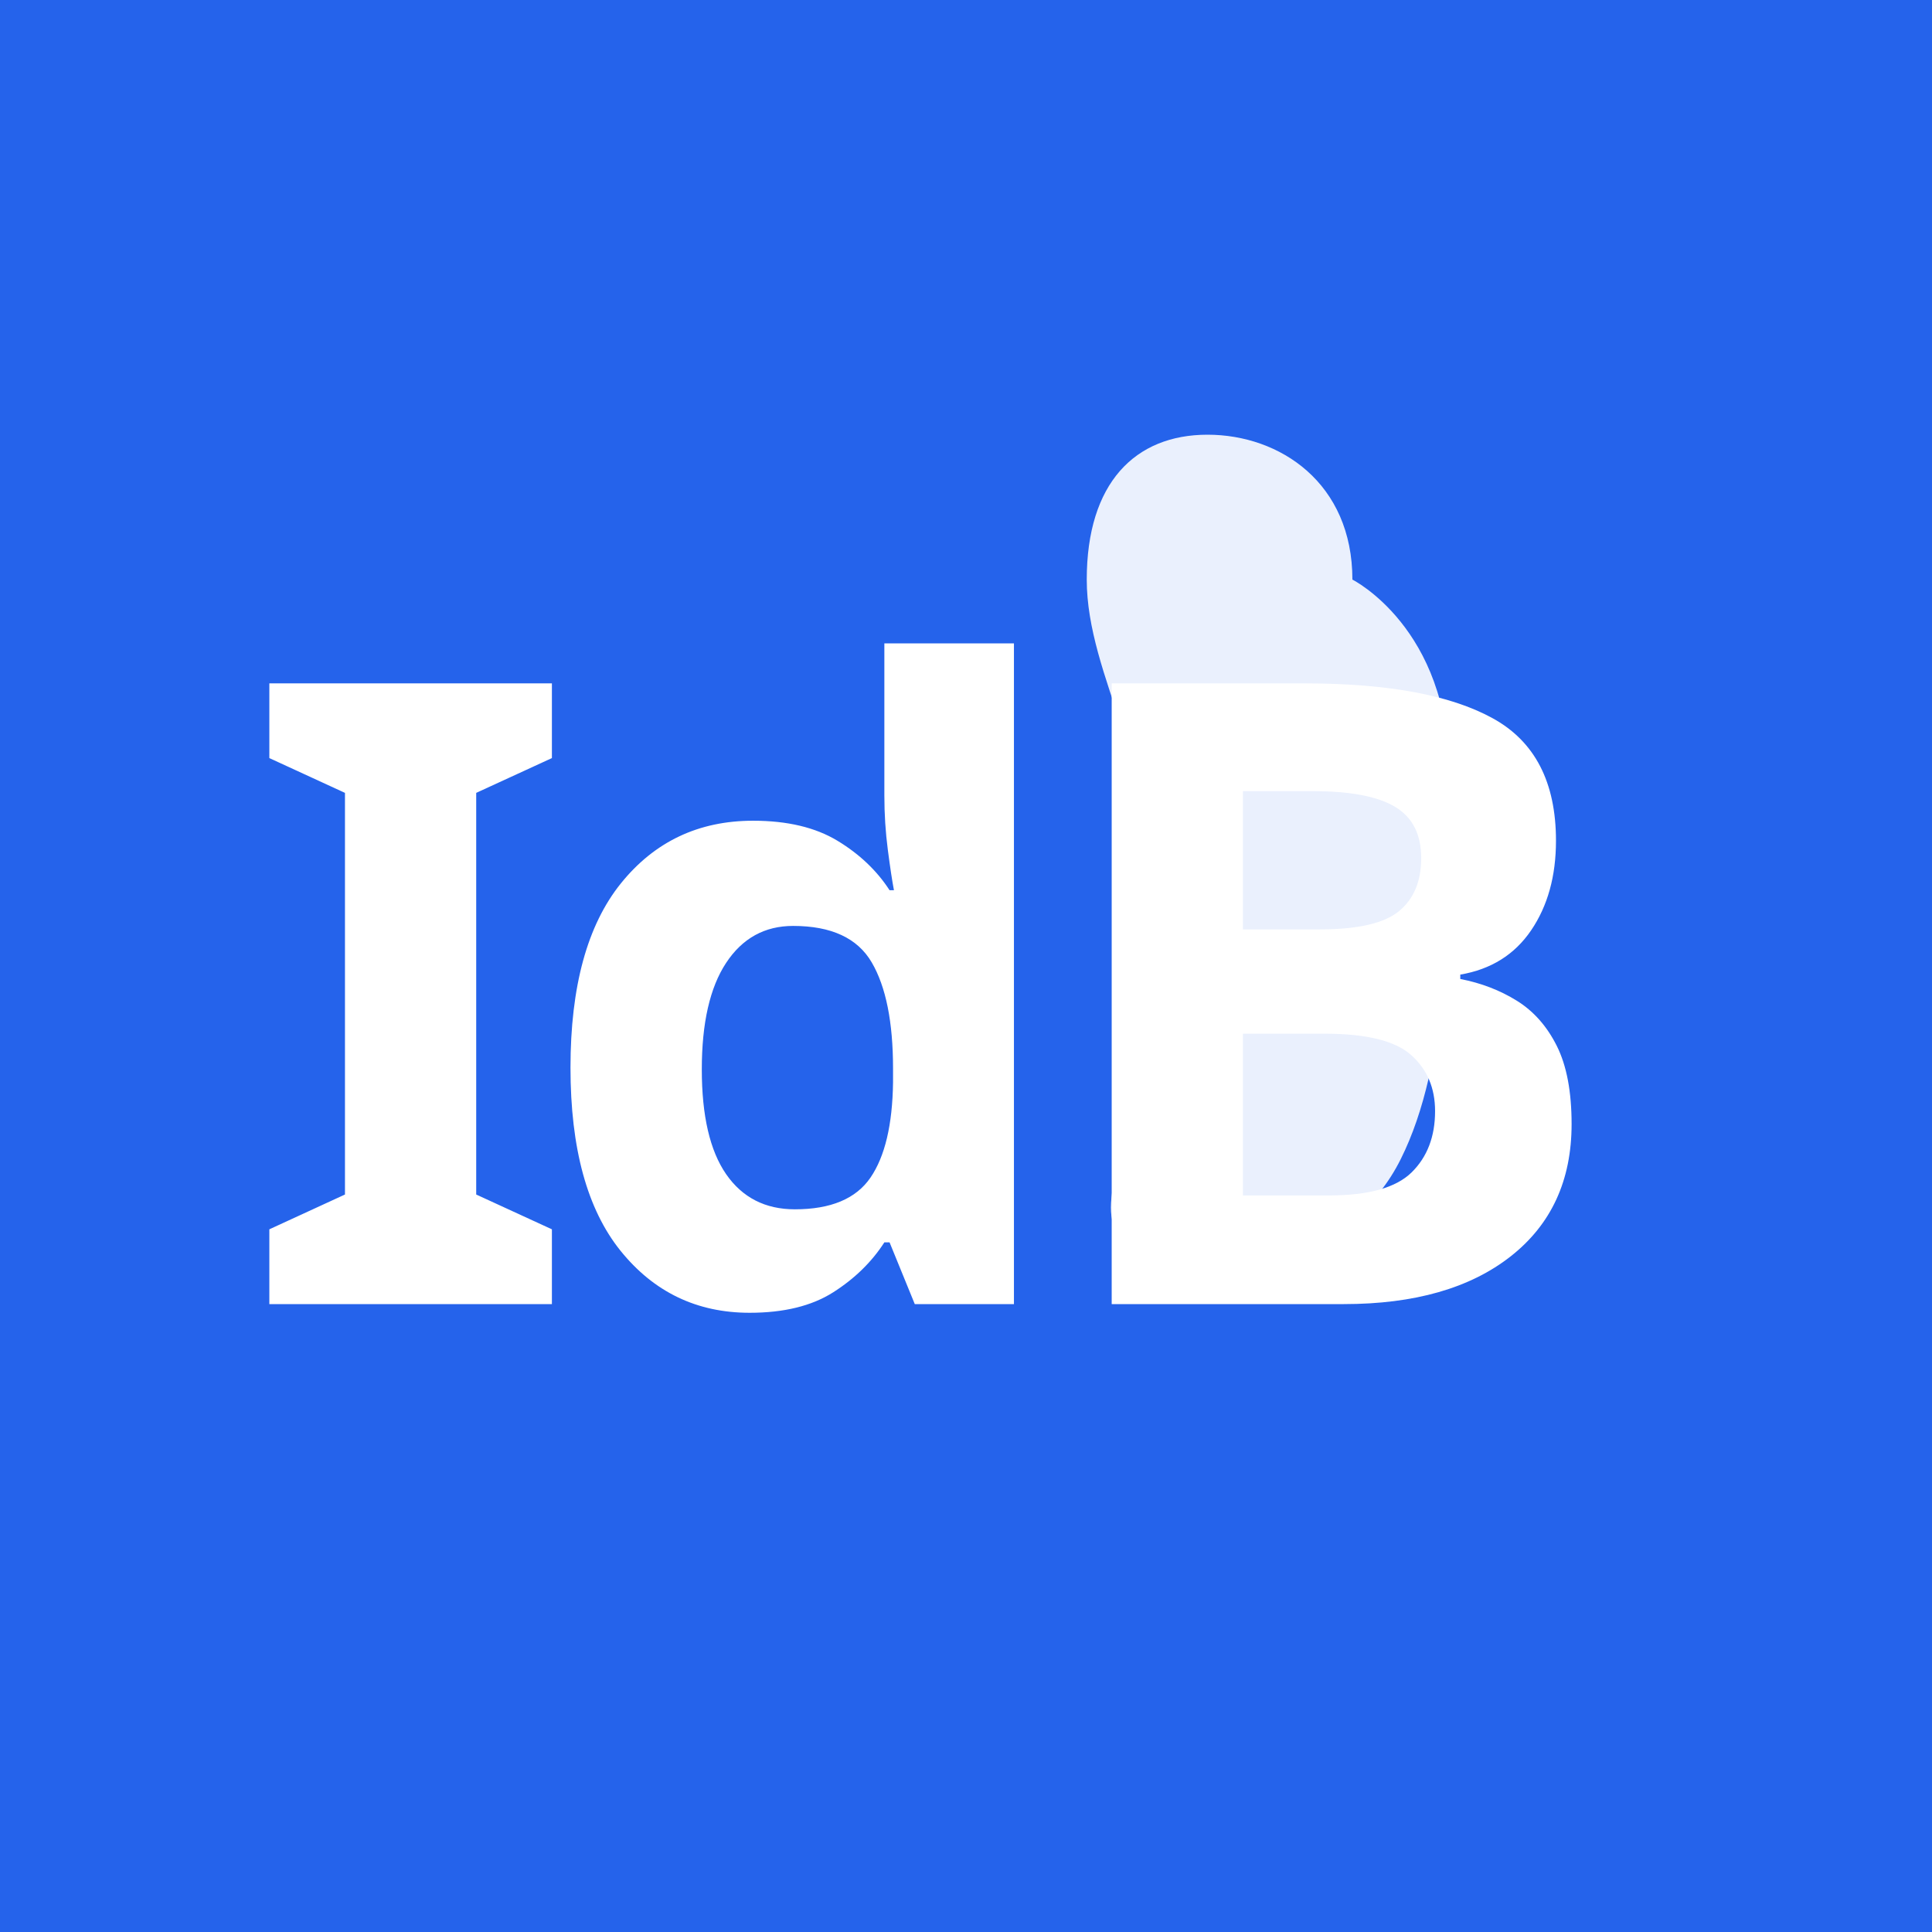
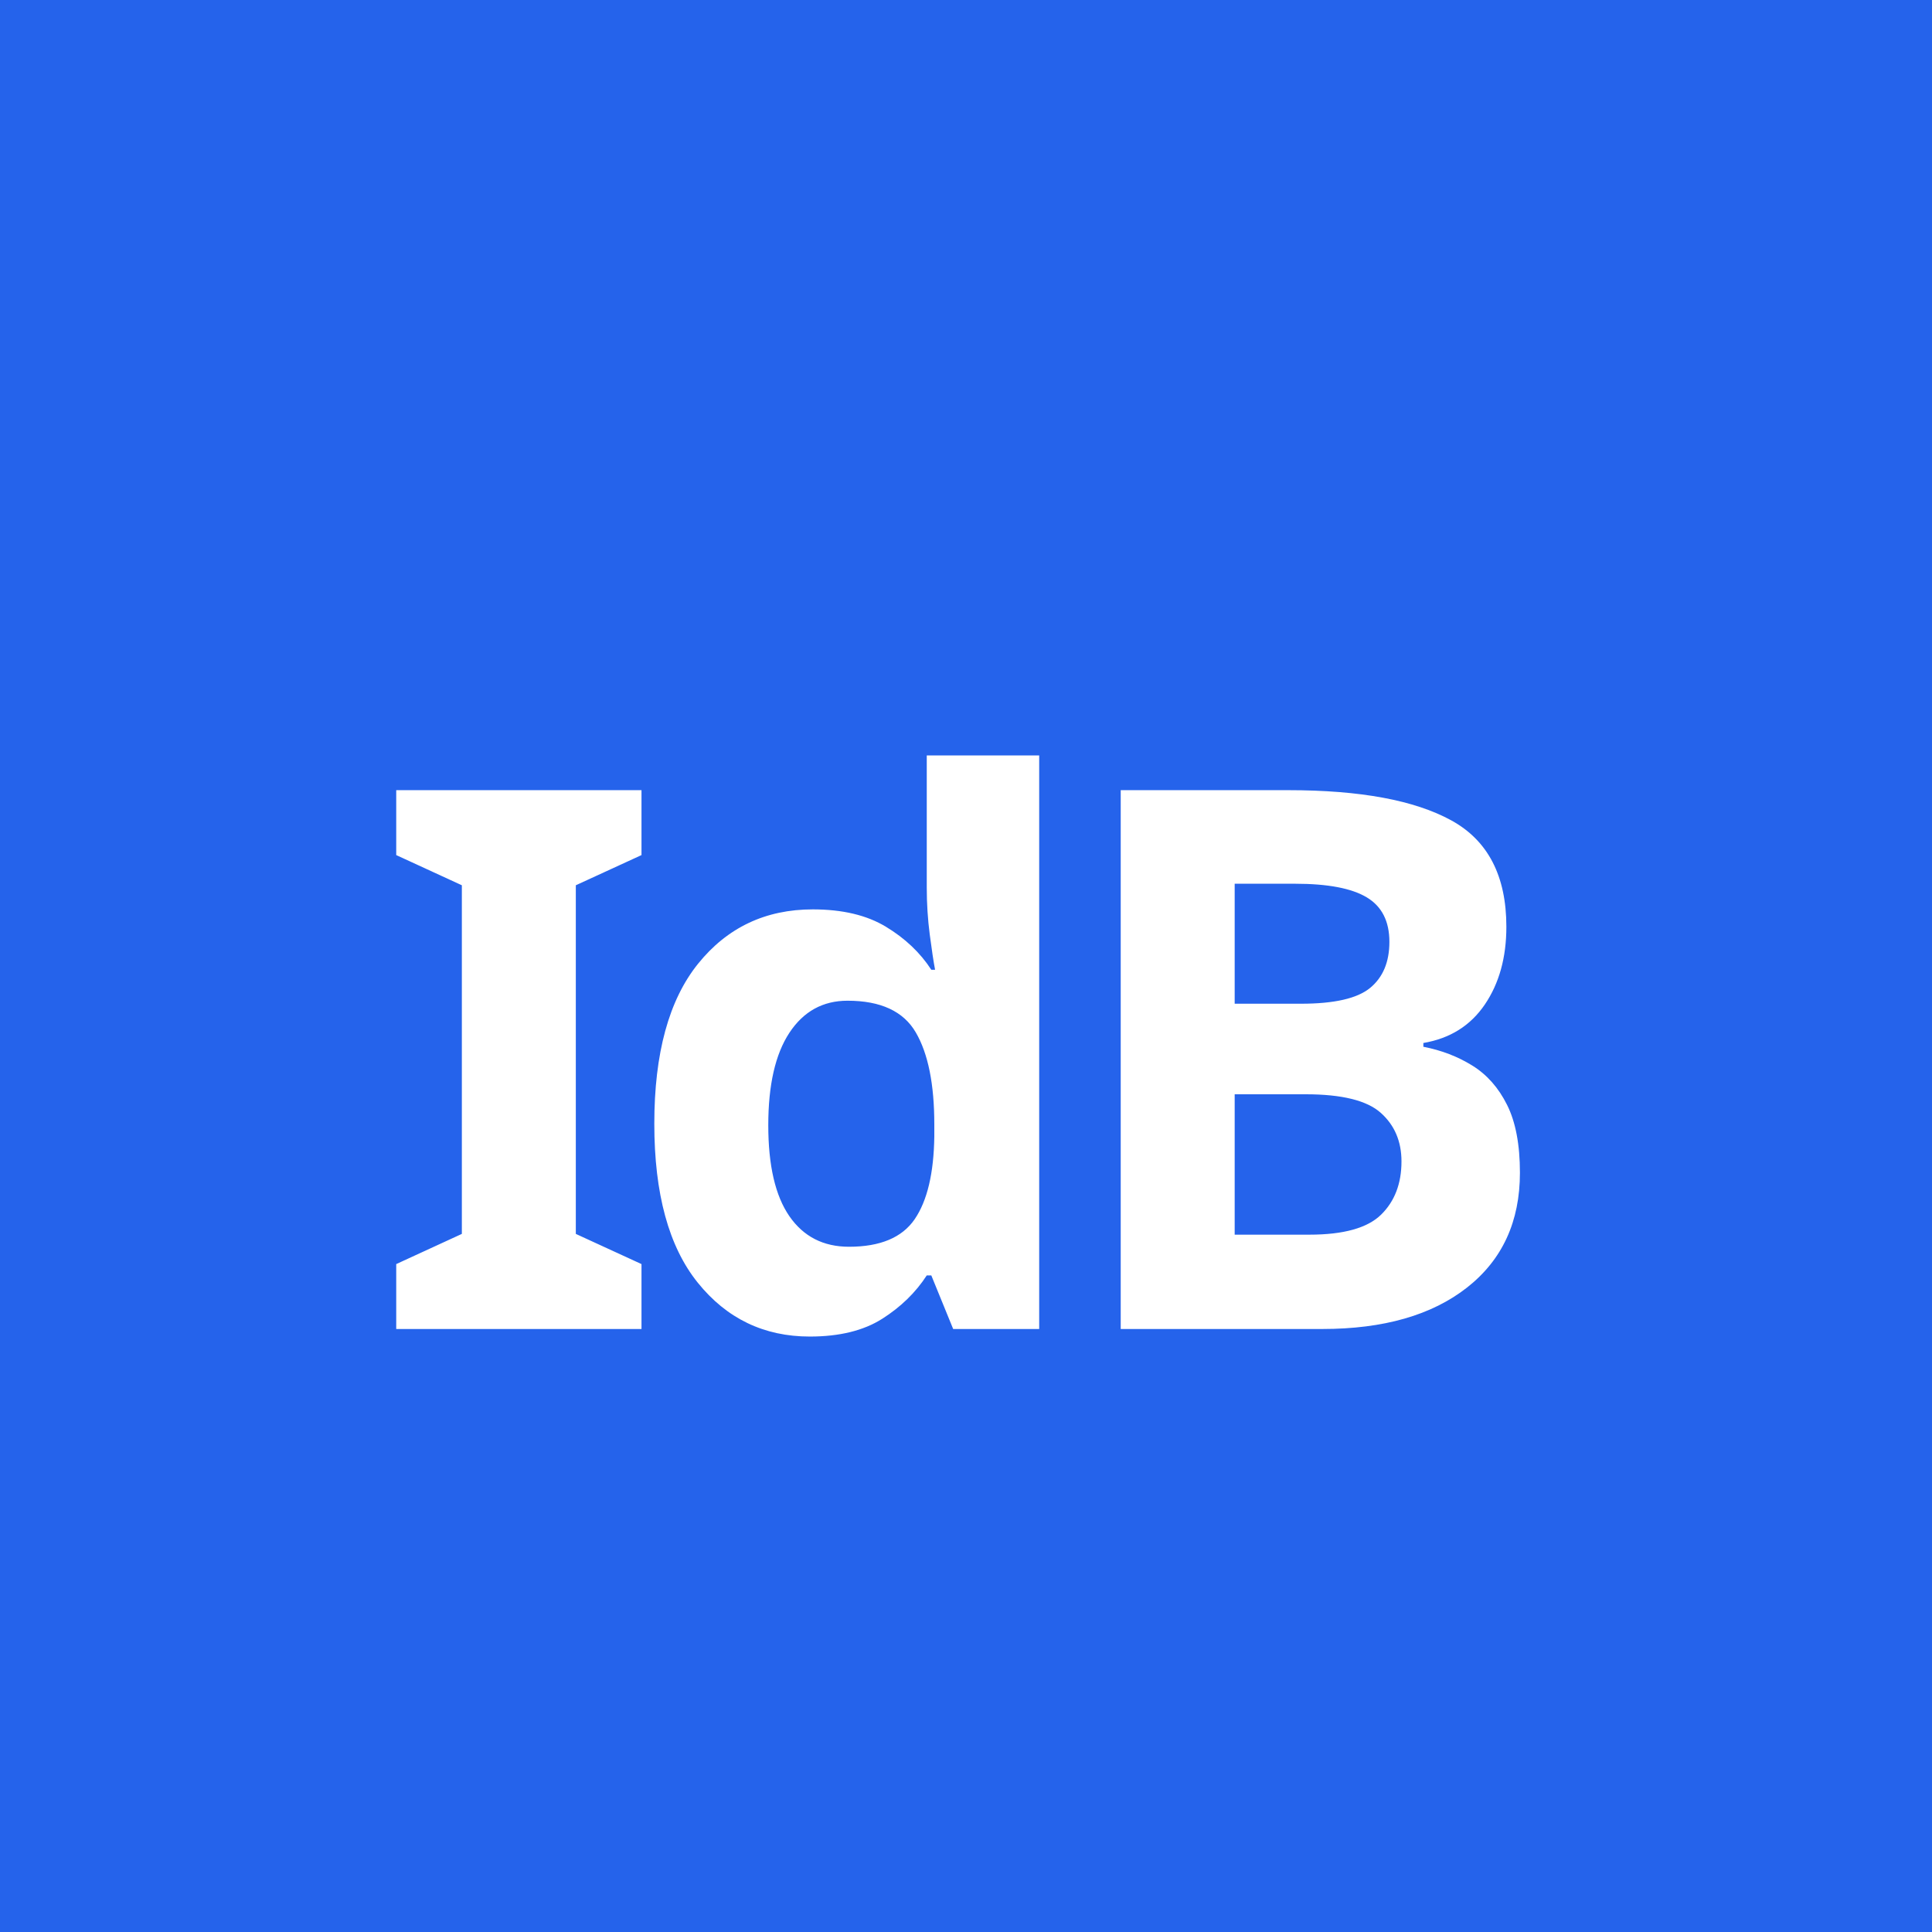
- <svg xmlns="http://www.w3.org/2000/svg" width="400" height="400" viewBox="0 0 400 400" fill="none">
-   <rect width="400" height="400" fill="#2563EB" />
-   <text x="50" y="270" fill="white" font-family="sans-serif" font-weight="900" font-size="180" letter-spacing="-10">IdB</text>
-   <path d="M280 120C280 100 265 90 250 90C235 90 225 100 225 120C225 140 240 160 240 190C240 220 230 240 230 250C230 260 240 260 250 260C260 260 280 260 290 240C300 220 300 190 300 160C300 130 280 120 280 120Z" fill="white" opacity="0.9" />
+ <svg xmlns="http://www.w3.org/2000/svg" width="512" height="512" viewBox="0 0 512 512" fill="none">
+   <rect width="512" height="512" fill="#2563EB" />
+   <text x="50%" y="55%" dominant-baseline="middle" text-anchor="middle" fill="white" font-family="sans-serif" font-weight="900" font-size="200px" letter-spacing="-12px">
+     IdB
+   </text>
</svg>
